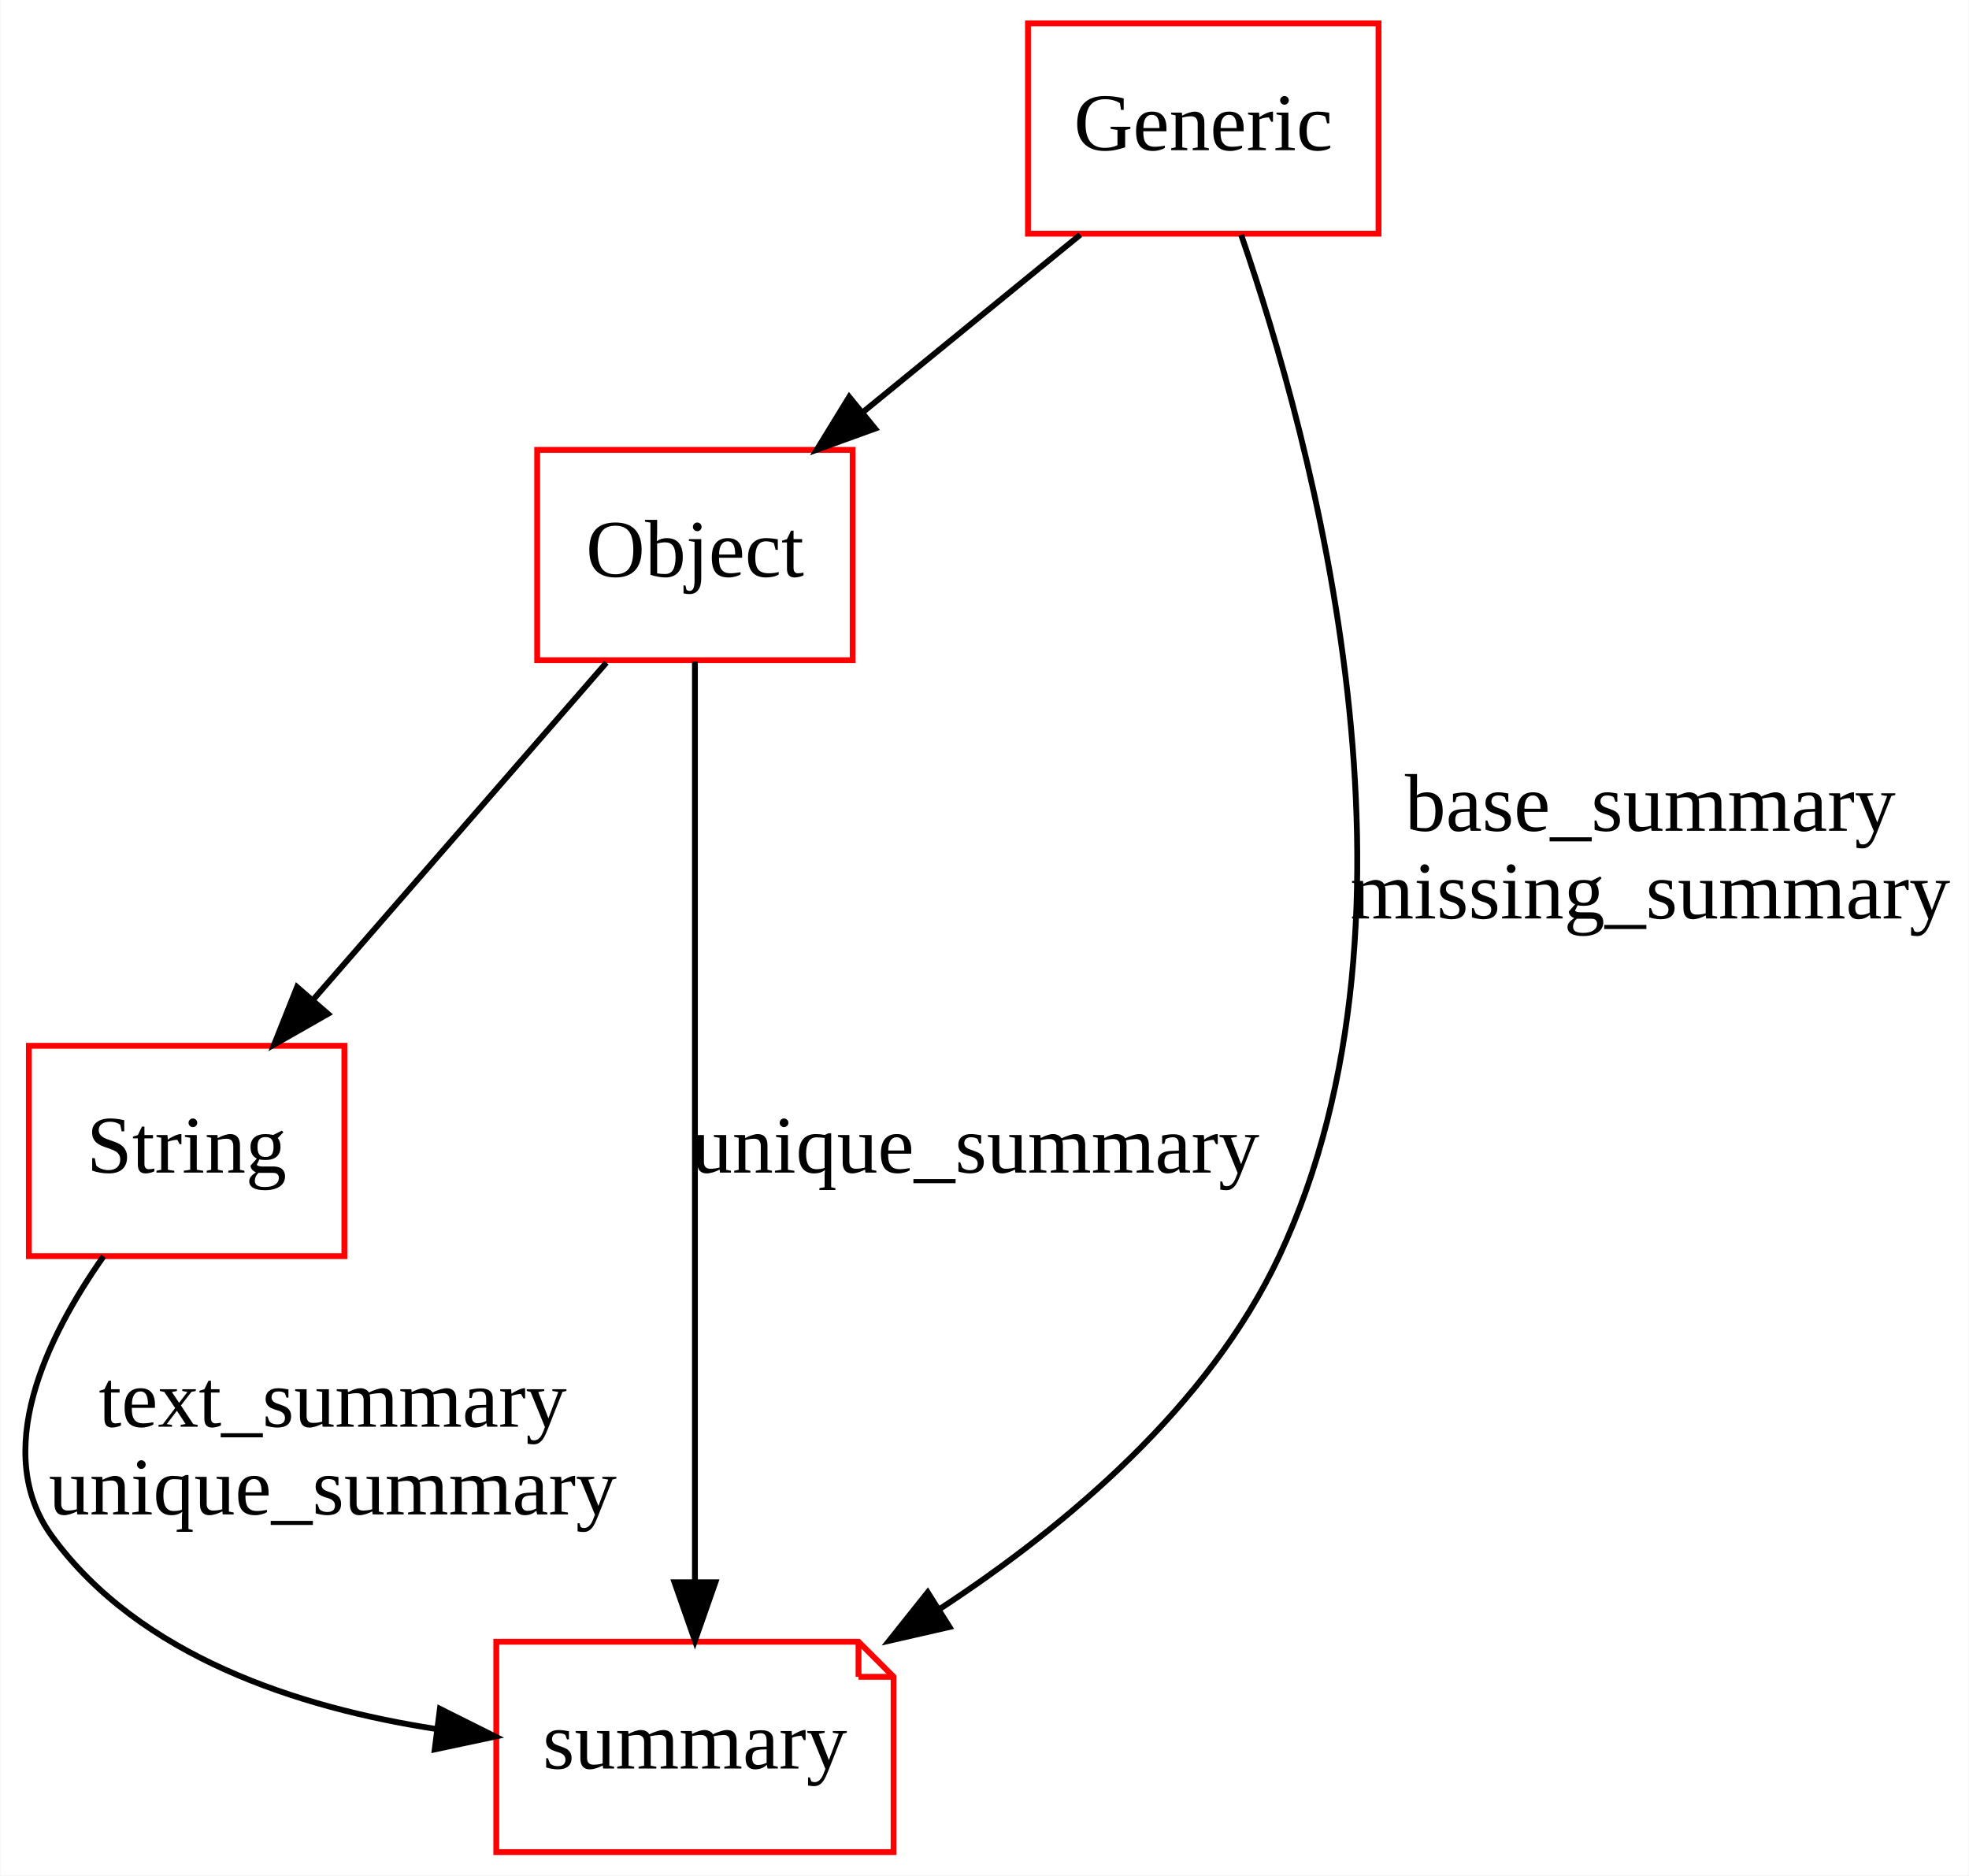
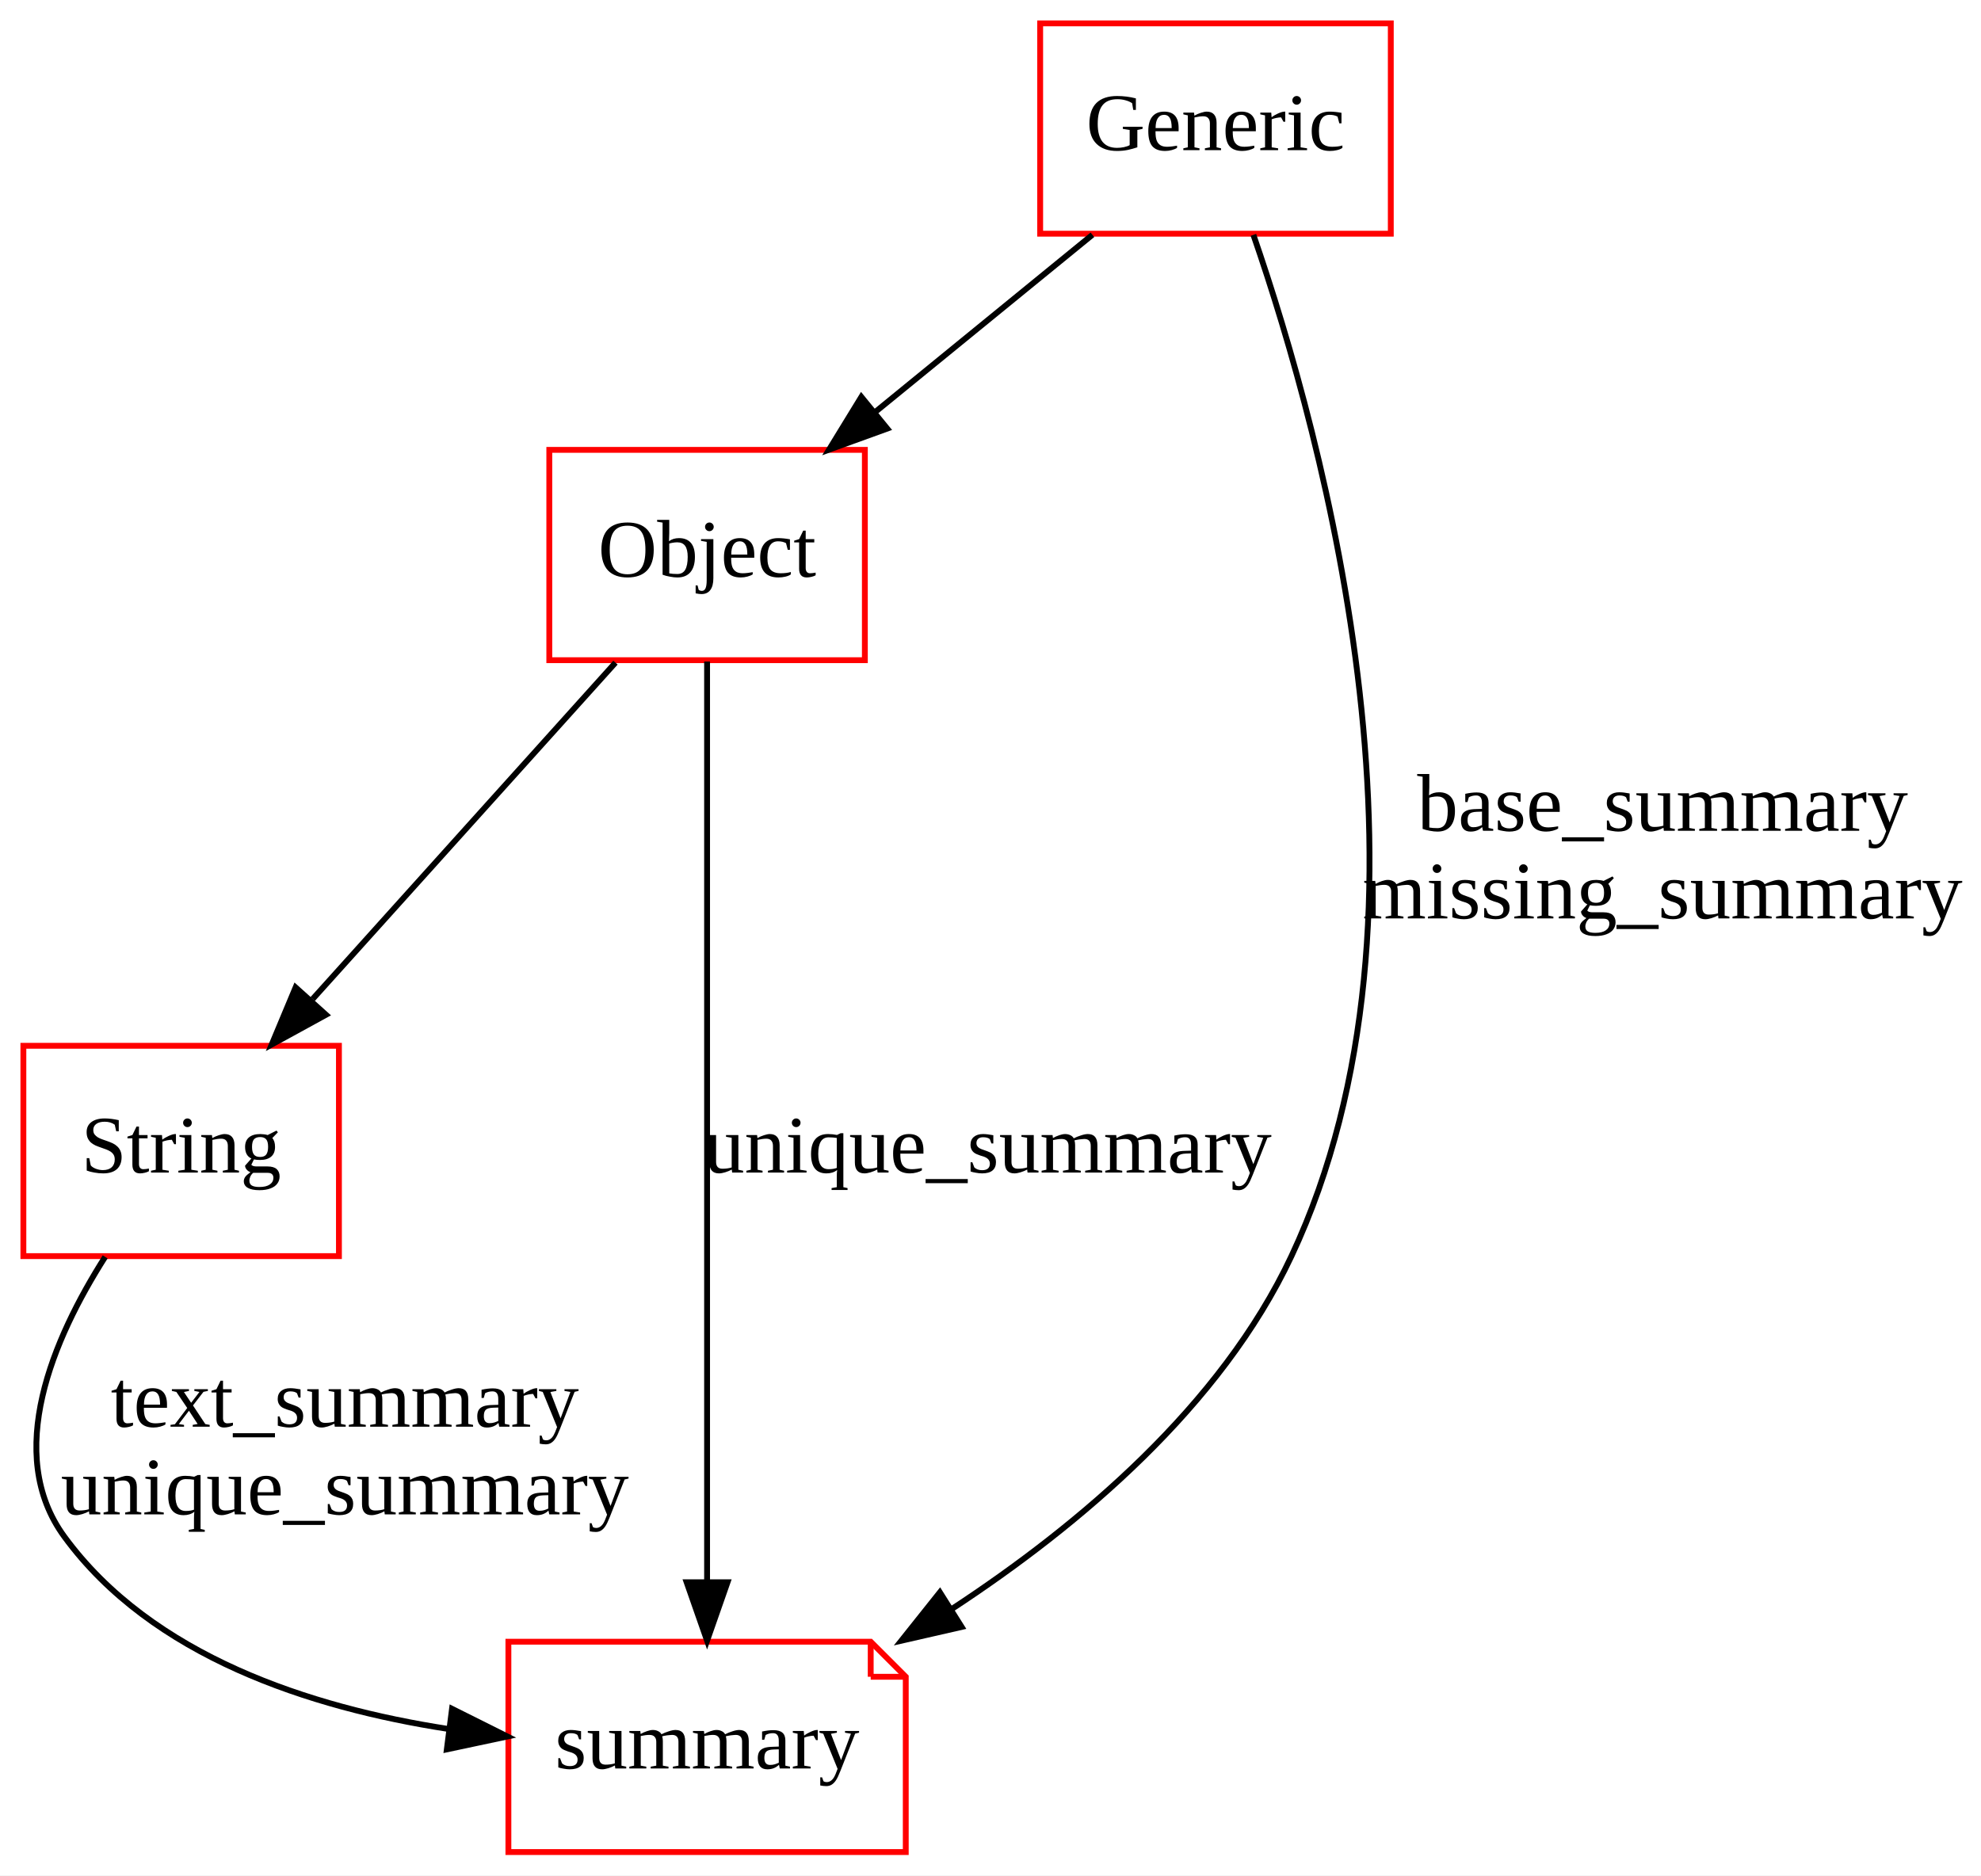
- <svg xmlns="http://www.w3.org/2000/svg" width="337pt" height="321pt" viewBox="0.00 0.00 336.88 321.00">
+ <svg xmlns="http://www.w3.org/2000/svg" width="339pt" height="321pt" viewBox="0.00 0.00 339.00 321.00">
  <g id="graph0" class="graph" transform="scale(1 1) rotate(0) translate(4 317)">
-     <polygon fill="white" stroke="none" points="-4,4 -4,-317 332.881,-317 332.881,4 -4,4" />
+     <polygon fill="white" stroke="none" points="-4,4 -4,-317 335,-317 335,4 -4,4" />
    <g id="node1" class="node">
-       <polygon fill="none" stroke="red" points="54.881,-138 0.881,-138 0.881,-102 54.881,-102 54.881,-138" />
-       <text text-anchor="middle" x="27.881" y="-116.3" font-family="Times New Roman,serif" font-size="14.00">String</text>
+       <polygon fill="none" stroke="red" points="234,-313 174,-313 174,-277 234,-277 234,-313" />
+       <text text-anchor="middle" x="204" y="-291.3" font-family="Times New Roman,serif" font-size="14.00">Generic</text>
+     </g>
+     <g id="node3" class="node">
+       <polygon fill="none" stroke="red" points="144,-240 90,-240 90,-204 144,-204 144,-240" />
+       <text text-anchor="middle" x="117" y="-218.3" font-family="Times New Roman,serif" font-size="14.00">Object</text>
+     </g>
+     <g id="edge1" class="edge">
+       <path fill="none" stroke="black" d="M182.94,-276.813C171.826,-267.743 158.021,-256.477 145.919,-246.6" />
+       <polygon fill="black" stroke="black" points="147.827,-243.64 137.866,-240.029 143.401,-249.063 147.827,-243.64" />
    </g>
    <g id="node4" class="node">
-       <polygon fill="none" stroke="red" points="142.881,-36 80.881,-36 80.881,-0 148.881,-0 148.881,-30 142.881,-36" />
-       <polyline fill="none" stroke="red" points="142.881,-36 142.881,-30 " />
-       <polyline fill="none" stroke="red" points="148.881,-30 142.881,-30 " />
-       <text text-anchor="middle" x="114.881" y="-14.3" font-family="Times New Roman,serif" font-size="14.00">summary</text>
+       <polygon fill="none" stroke="red" points="145,-36 83,-36 83,-0 151,-0 151,-30 145,-36" />
+       <polyline fill="none" stroke="red" points="145,-36 145,-30 " />
+       <polyline fill="none" stroke="red" points="151,-30 145,-30 " />
+       <text text-anchor="middle" x="117" y="-14.3" font-family="Times New Roman,serif" font-size="14.00">summary</text>
+     </g>
+     <g id="edge5" class="edge">
+       <path fill="none" stroke="black" d="M210.487,-276.804C222.541,-241.918 244.762,-161.122 217,-102 204.947,-76.332 180.626,-55.862 158.987,-41.672" />
+       <polygon fill="black" stroke="black" points="160.564,-38.529 150.235,-36.168 156.837,-44.455 160.564,-38.529" />
+       <text text-anchor="middle" x="280.5" y="-174.8" font-family="Times New Roman,serif" font-size="14.00">base_summary</text>
+       <text text-anchor="middle" x="280.5" y="-159.8" font-family="Times New Roman,serif" font-size="14.00">missing_summary</text>
+     </g>
+     <g id="node2" class="node">
+       <polygon fill="none" stroke="red" points="54,-138 0,-138 0,-102 54,-102 54,-138" />
+       <text text-anchor="middle" x="27" y="-116.3" font-family="Times New Roman,serif" font-size="14.00">String</text>
    </g>
    <g id="edge4" class="edge">
-       <path fill="none" stroke="black" d="M13.668,-101.972C3.872,-88.055 -5.647,-68.397 4.881,-54 19.873,-33.496 46.984,-24.716 70.538,-21.077" />
-       <polygon fill="black" stroke="black" points="71.234,-24.516 80.71,-19.777 70.347,-17.573 71.234,-24.516" />
-       <text text-anchor="middle" x="52.881" y="-72.8" font-family="Times New Roman,serif" font-size="14.00">text_summary</text>
-       <text text-anchor="middle" x="52.881" y="-57.8" font-family="Times New Roman,serif" font-size="14.00">unique_summary</text>
-     </g>
-     <g id="node2" class="node">
-       <polygon fill="none" stroke="red" points="231.881,-313 171.881,-313 171.881,-277 231.881,-277 231.881,-313" />
-       <text text-anchor="middle" x="201.881" y="-291.3" font-family="Times New Roman,serif" font-size="14.00">Generic</text>
-     </g>
-     <g id="node3" class="node">
-       <polygon fill="none" stroke="red" points="141.881,-240 87.881,-240 87.881,-204 141.881,-204 141.881,-240" />
-       <text text-anchor="middle" x="114.881" y="-218.3" font-family="Times New Roman,serif" font-size="14.00">Object</text>
-     </g>
-     <g id="edge1" class="edge">
-       <path fill="none" stroke="black" d="M180.821,-276.813C169.707,-267.743 155.902,-256.477 143.8,-246.6" />
-       <polygon fill="black" stroke="black" points="145.708,-243.64 135.747,-240.029 141.282,-249.063 145.708,-243.64" />
-     </g>
-     <g id="edge5" class="edge">
-       <path fill="none" stroke="black" d="M208.368,-276.804C220.421,-241.918 242.643,-161.122 214.881,-102 202.828,-76.332 178.506,-55.862 156.868,-41.672" />
-       <polygon fill="black" stroke="black" points="158.445,-38.529 148.116,-36.168 154.718,-44.455 158.445,-38.529" />
-       <text text-anchor="middle" x="278.381" y="-174.8" font-family="Times New Roman,serif" font-size="14.00">base_summary</text>
-       <text text-anchor="middle" x="278.381" y="-159.8" font-family="Times New Roman,serif" font-size="14.00">missing_summary</text>
+       <path fill="none" stroke="black" d="M13.997,-101.869C5.095,-87.89 -3.384,-68.201 7,-54 21.993,-33.496 49.103,-24.716 72.657,-21.077" />
+       <polygon fill="black" stroke="black" points="73.353,-24.516 82.829,-19.777 72.466,-17.573 73.353,-24.516" />
+       <text text-anchor="middle" x="55" y="-72.8" font-family="Times New Roman,serif" font-size="14.00">text_summary</text>
+       <text text-anchor="middle" x="55" y="-57.8" font-family="Times New Roman,serif" font-size="14.00">unique_summary</text>
    </g>
    <g id="edge2" class="edge">
-       <path fill="none" stroke="black" d="M99.727,-203.581C85.879,-187.665 65.244,-163.946 49.636,-146.006" />
-       <polygon fill="black" stroke="black" points="52.066,-143.466 42.861,-138.219 46.785,-148.061 52.066,-143.466" />
+       <path fill="none" stroke="black" d="M101.323,-203.581C86.998,-187.665 65.651,-163.946 49.506,-146.006" />
+       <polygon fill="black" stroke="black" points="51.788,-143.311 42.497,-138.219 46.585,-147.993 51.788,-143.311" />
    </g>
    <g id="edge3" class="edge">
-       <path fill="none" stroke="black" d="M114.881,-203.778C114.881,-168.67 114.881,-88.585 114.881,-46.306" />
-       <polygon fill="black" stroke="black" points="118.381,-46.179 114.881,-36.179 111.381,-46.179 118.381,-46.179" />
-       <text text-anchor="middle" x="162.881" y="-116.3" font-family="Times New Roman,serif" font-size="14.00">unique_summary</text>
+       <path fill="none" stroke="black" d="M117,-203.778C117,-168.67 117,-88.585 117,-46.306" />
+       <polygon fill="black" stroke="black" points="120.5,-46.179 117,-36.179 113.5,-46.179 120.5,-46.179" />
+       <text text-anchor="middle" x="165" y="-116.3" font-family="Times New Roman,serif" font-size="14.00">unique_summary</text>
    </g>
  </g>
</svg>
